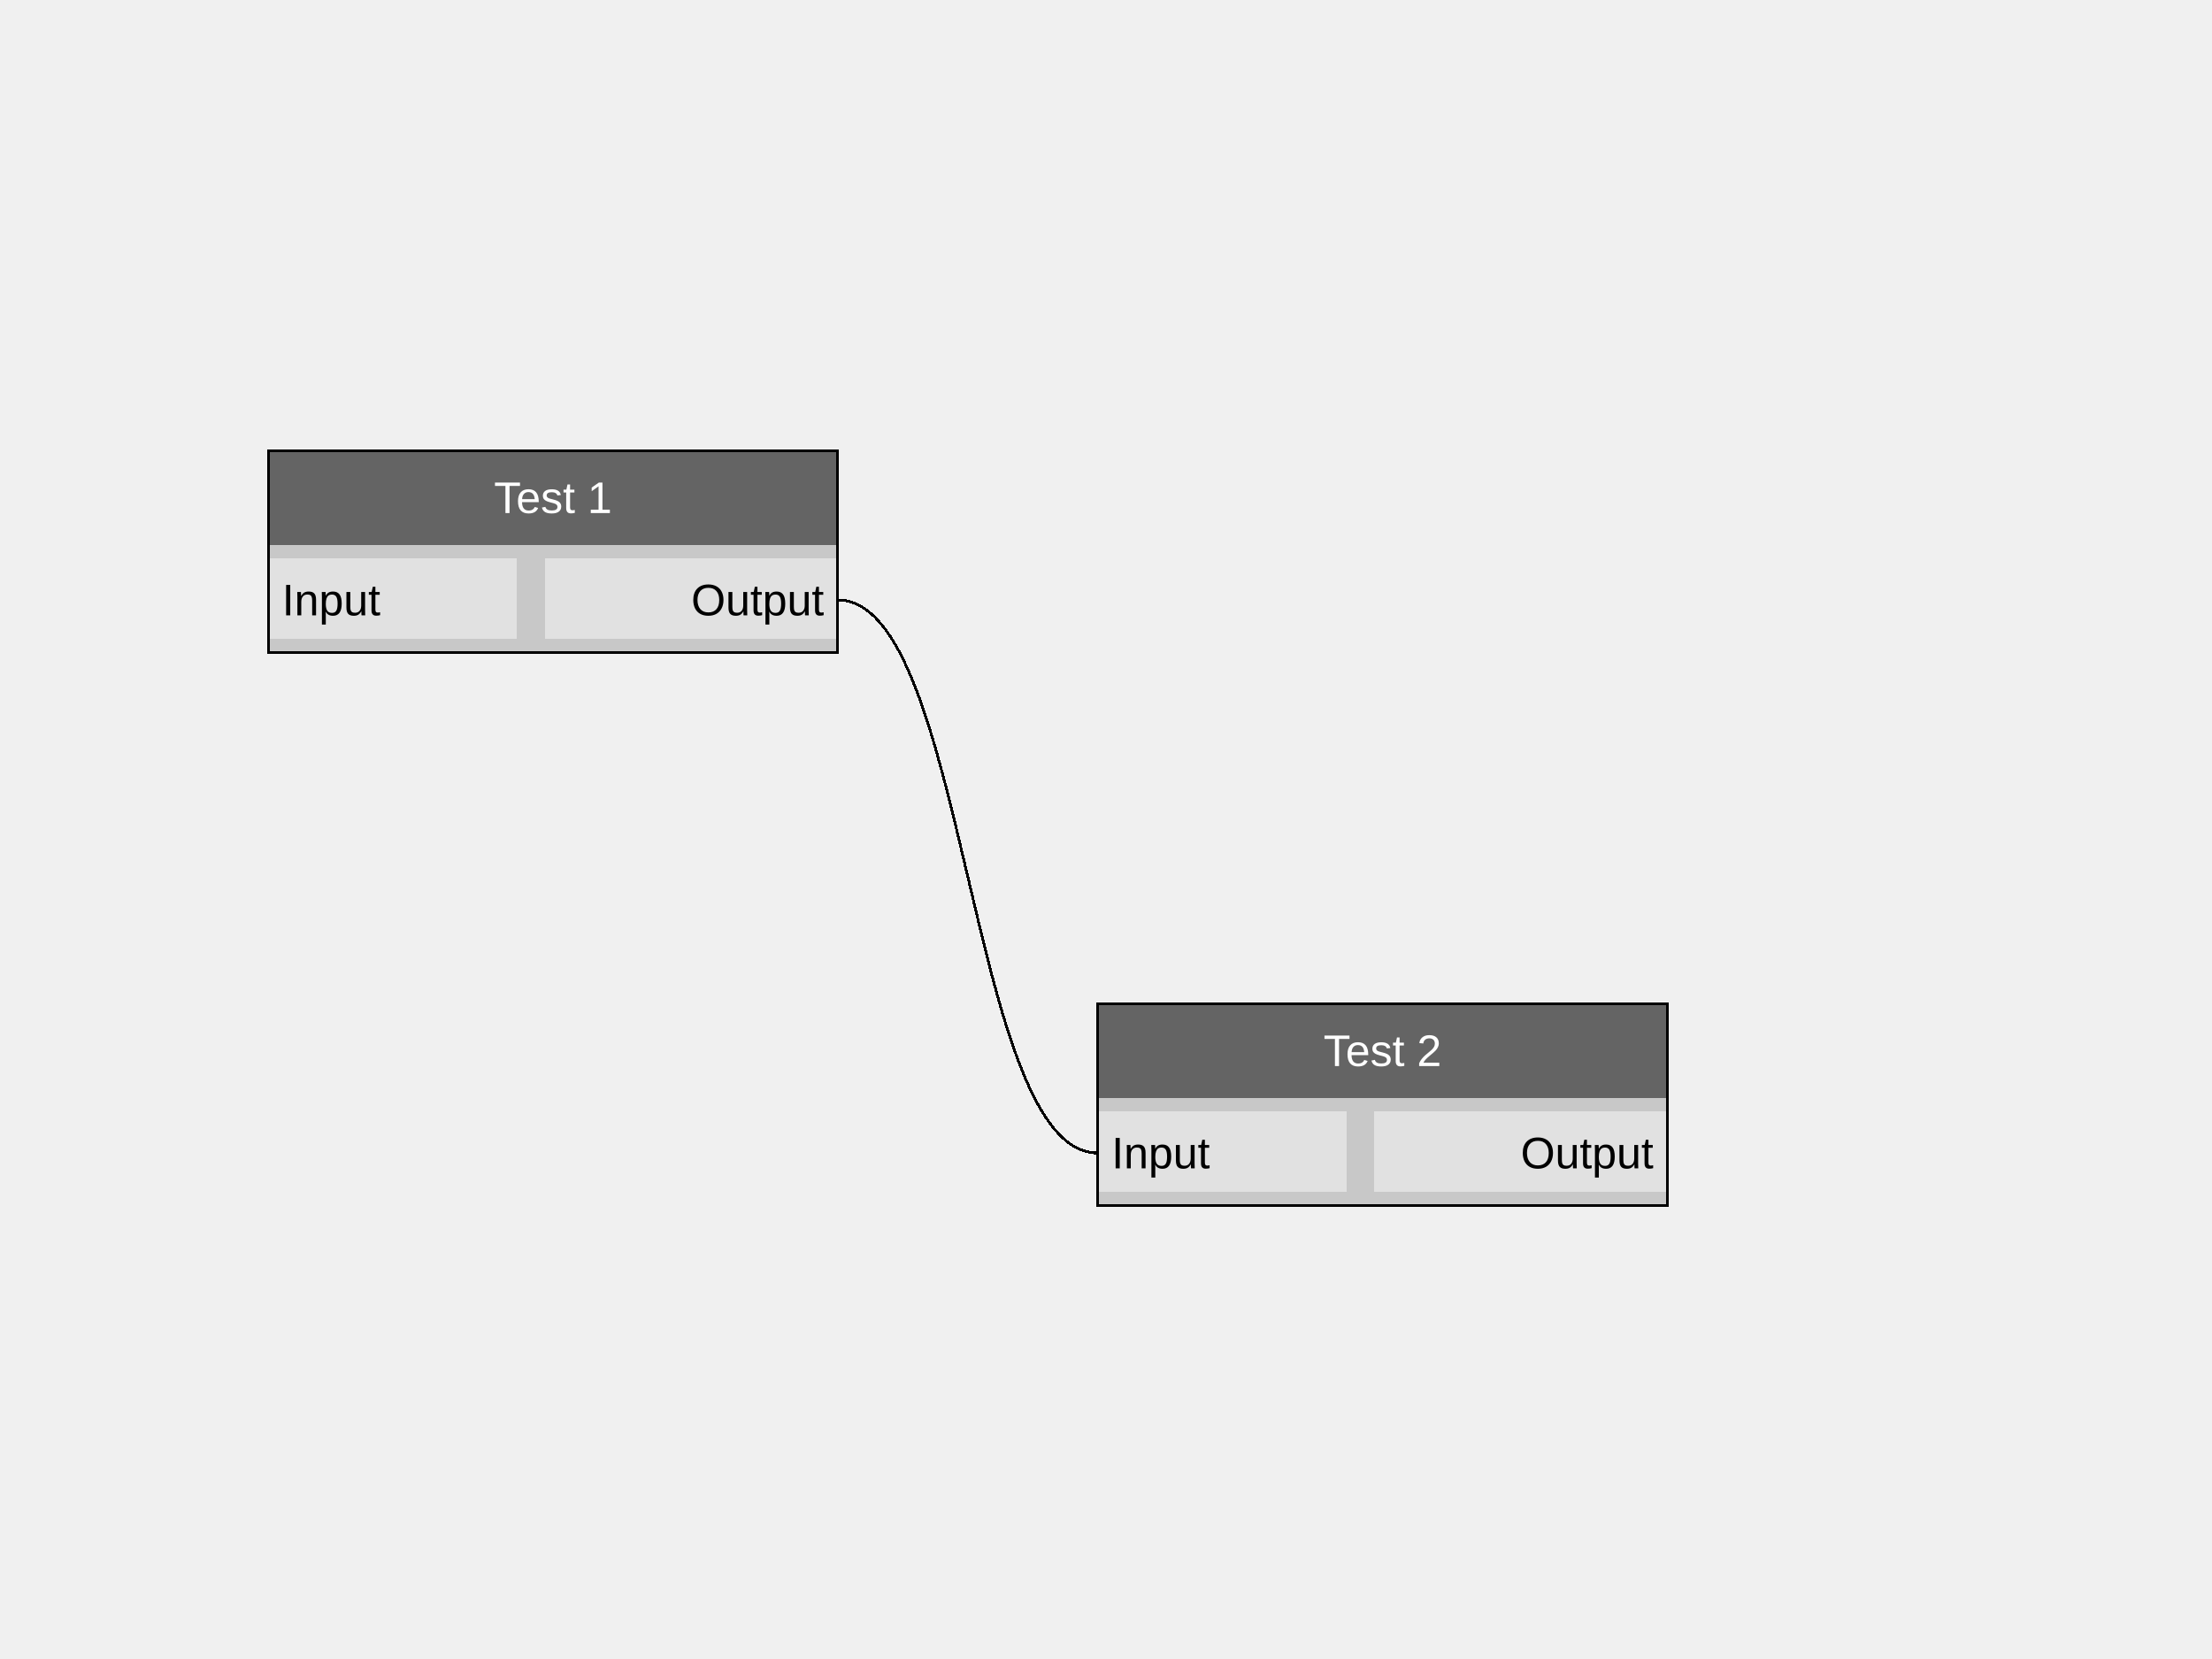
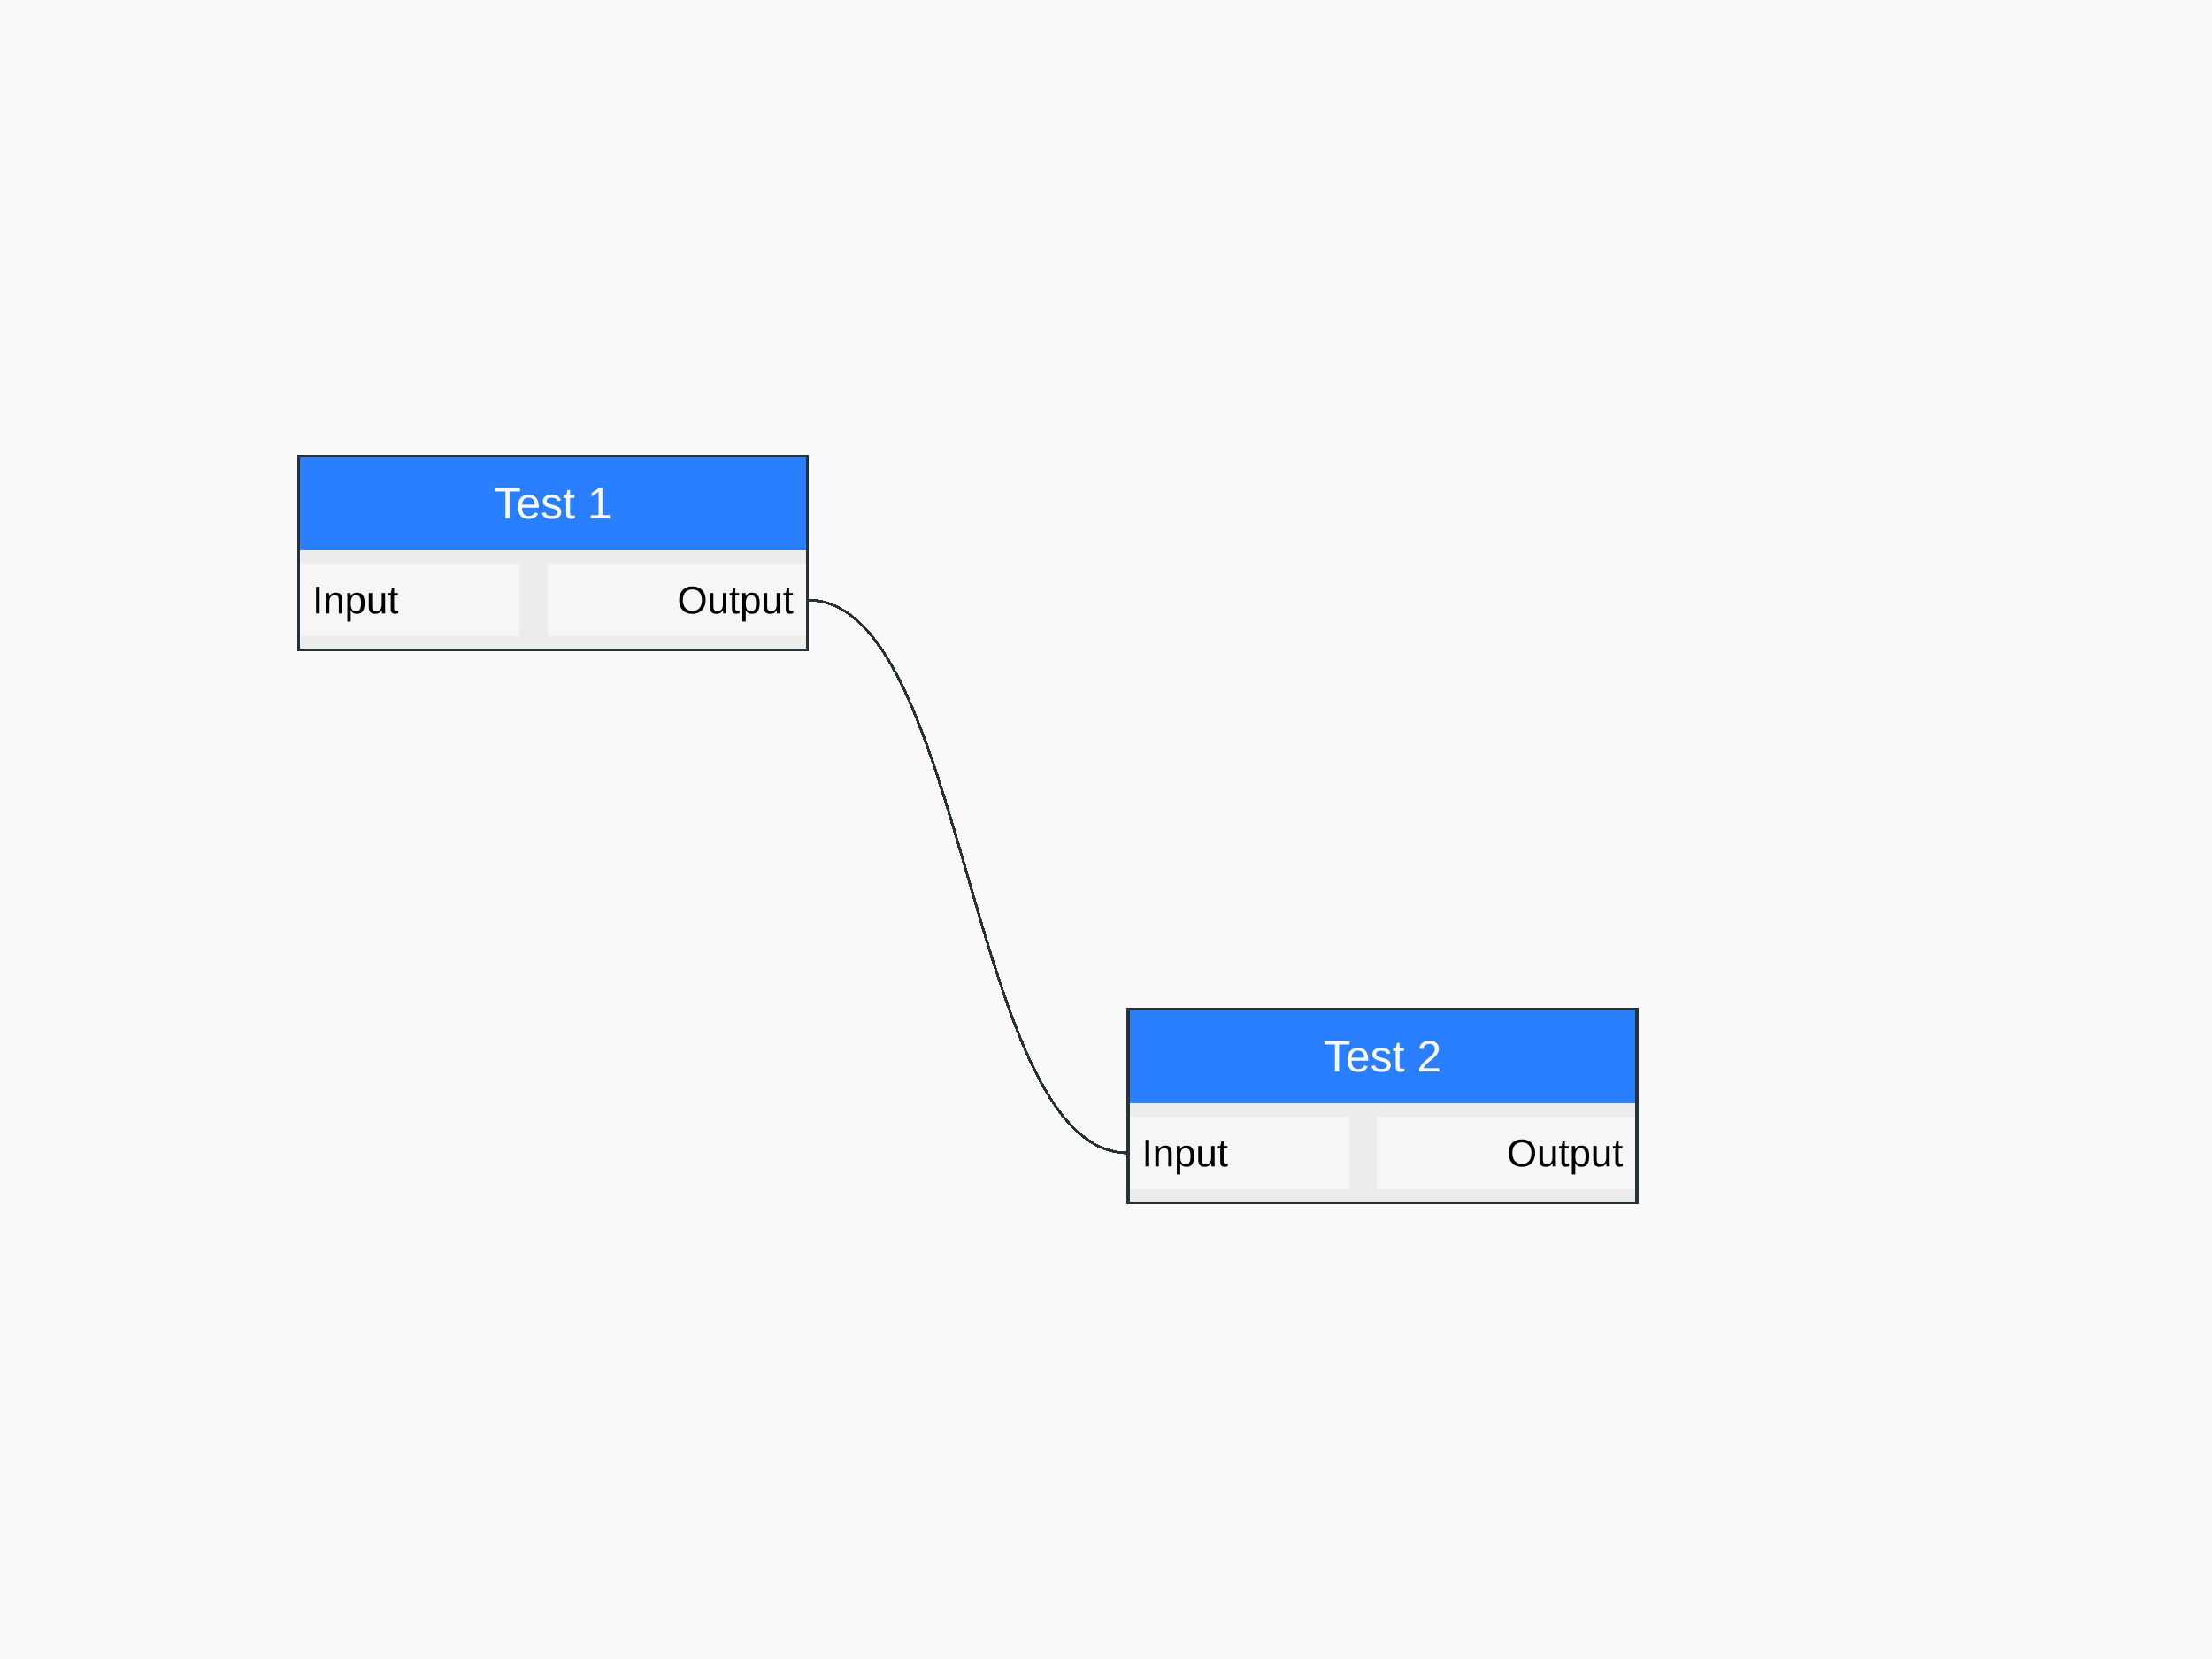
<svg xmlns="http://www.w3.org/2000/svg" version="1.1" width="800" height="600" shape-rendering="crispEdges">
-   <rect x="0" y="0" width="800" height="600" style="fill:rgb(240,240,240);" />
-   <path d="M303,217 C350,217 350,417 397,417" style="fill:none;stroke-width:1px;stroke:rgb(0,0,0);" />
-   <rect x="97" y="163" width="206" height="34" style="fill:rgb(100,100,100);" />
-   <text x="200" y="180" dominant-baseline="central" text-anchor="middle" style="fill:rgb(255,255,255);font-family:Arial;font-size:16px;">Test 1</text>
-   <rect x="97" y="197" width="206" height="39" style="fill:rgb(200,200,200);" />
-   <rect x="97" y="202" width="90" height="29" style="fill:rgb(225,225,225);" />
-   <text x="102" y="217" dominant-baseline="central" text-anchor="start" style="fill:rgb(0,0,0);font-family:Arial;font-size:16px;">Input</text>
-   <rect x="197" y="202" width="106" height="29" style="fill:rgb(225,225,225);" />
-   <text x="298" y="217" dominant-baseline="central" text-anchor="end" style="fill:rgb(0,0,0);font-family:Arial;font-size:16px;">Output</text>
-   <rect x="97" y="163" width="206" height="73" style="fill:none;stroke-width:1px;stroke:rgb(0,0,0);" />
-   <rect x="397" y="363" width="206" height="34" style="fill:rgb(100,100,100);" />
-   <text x="500" y="380" dominant-baseline="central" text-anchor="middle" style="fill:rgb(255,255,255);font-family:Arial;font-size:16px;">Test 2</text>
-   <rect x="397" y="397" width="206" height="39" style="fill:rgb(200,200,200);" />
-   <rect x="397" y="402" width="90" height="29" style="fill:rgb(225,225,225);" />
-   <text x="402" y="417" dominant-baseline="central" text-anchor="start" style="fill:rgb(0,0,0);font-family:Arial;font-size:16px;">Input</text>
-   <rect x="497" y="402" width="106" height="29" style="fill:rgb(225,225,225);" />
-   <text x="598" y="417" dominant-baseline="central" text-anchor="end" style="fill:rgb(0,0,0);font-family:Arial;font-size:16px;">Output</text>
-   <rect x="397" y="363" width="206" height="73" style="fill:none;stroke-width:1px;stroke:rgb(0,0,0);" />
+   <rect x="0" y="0" width="800" height="600" style="fill:rgb(250,250,250);" />
+   <path d="M292,217 C350,217 350,417 408,417" style="fill:none;stroke-width:1px;stroke:rgb(38,50,56);" />
+   <rect x="108" y="165" width="184" height="34" style="fill:rgb(41,127,255);" />
+   <text x="200" y="182" dominant-baseline="central" text-anchor="middle" style="fill:rgb(250,250,250);font-family:Arial;font-size:16px;">Test 1</text>
+   <rect x="108" y="199" width="184" height="36" style="fill:rgb(236,236,236);" />
+   <rect x="108" y="204" width="80" height="26" style="fill:rgb(246,246,246);" />
+   <text x="113" y="217" dominant-baseline="central" text-anchor="start" style="fill:rgb(0,0,0);font-family:Arial;font-size:14px;">Input</text>
+   <rect x="198" y="204" width="94" height="26" style="fill:rgb(246,246,246);" />
+   <text x="287" y="217" dominant-baseline="central" text-anchor="end" style="fill:rgb(0,0,0);font-family:Arial;font-size:14px;">Output</text>
+   <rect x="108" y="165" width="184" height="70" style="fill:none;stroke-width:1px;stroke:rgb(38,50,56);" />
+   <rect x="408" y="365" width="184" height="34" style="fill:rgb(41,127,255);" />
+   <text x="500" y="382" dominant-baseline="central" text-anchor="middle" style="fill:rgb(250,250,250);font-family:Arial;font-size:16px;">Test 2</text>
+   <rect x="408" y="399" width="184" height="36" style="fill:rgb(236,236,236);" />
+   <rect x="408" y="404" width="80" height="26" style="fill:rgb(246,246,246);" />
+   <text x="413" y="417" dominant-baseline="central" text-anchor="start" style="fill:rgb(0,0,0);font-family:Arial;font-size:14px;">Input</text>
+   <rect x="498" y="404" width="94" height="26" style="fill:rgb(246,246,246);" />
+   <text x="587" y="417" dominant-baseline="central" text-anchor="end" style="fill:rgb(0,0,0);font-family:Arial;font-size:14px;">Output</text>
+   <rect x="408" y="365" width="184" height="70" style="fill:none;stroke-width:1px;stroke:rgb(38,50,56);" />
</svg>
